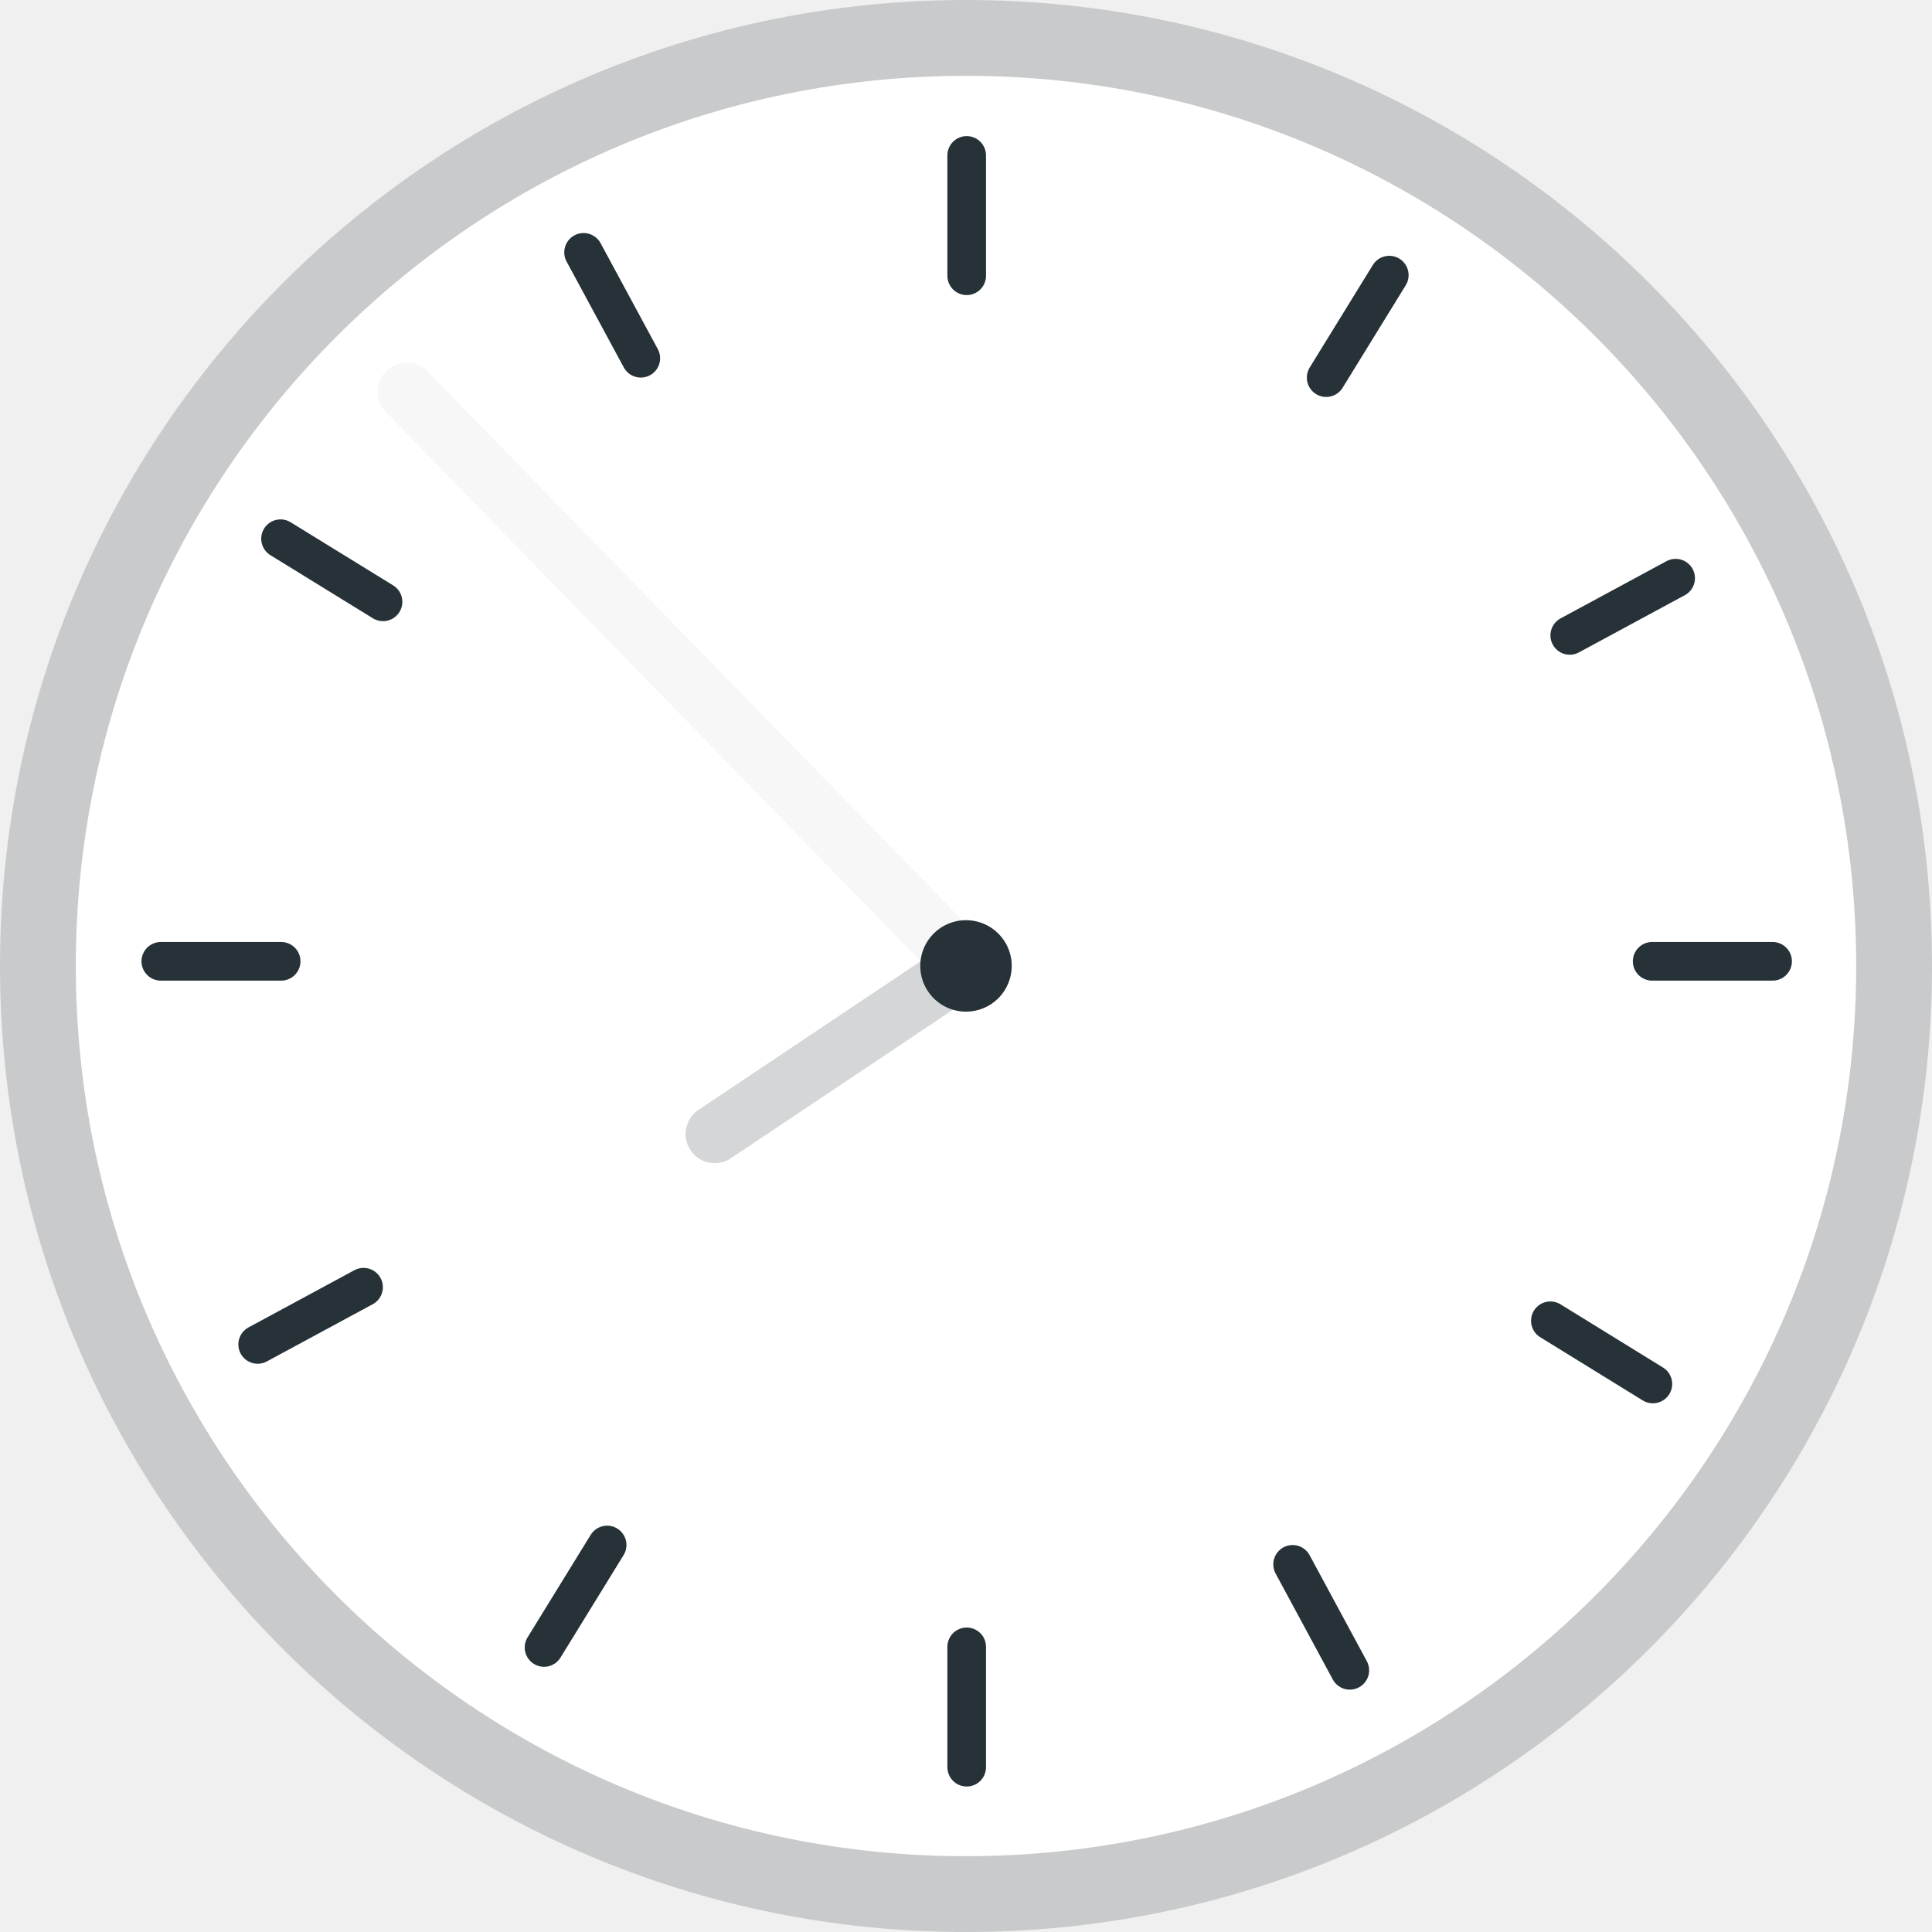
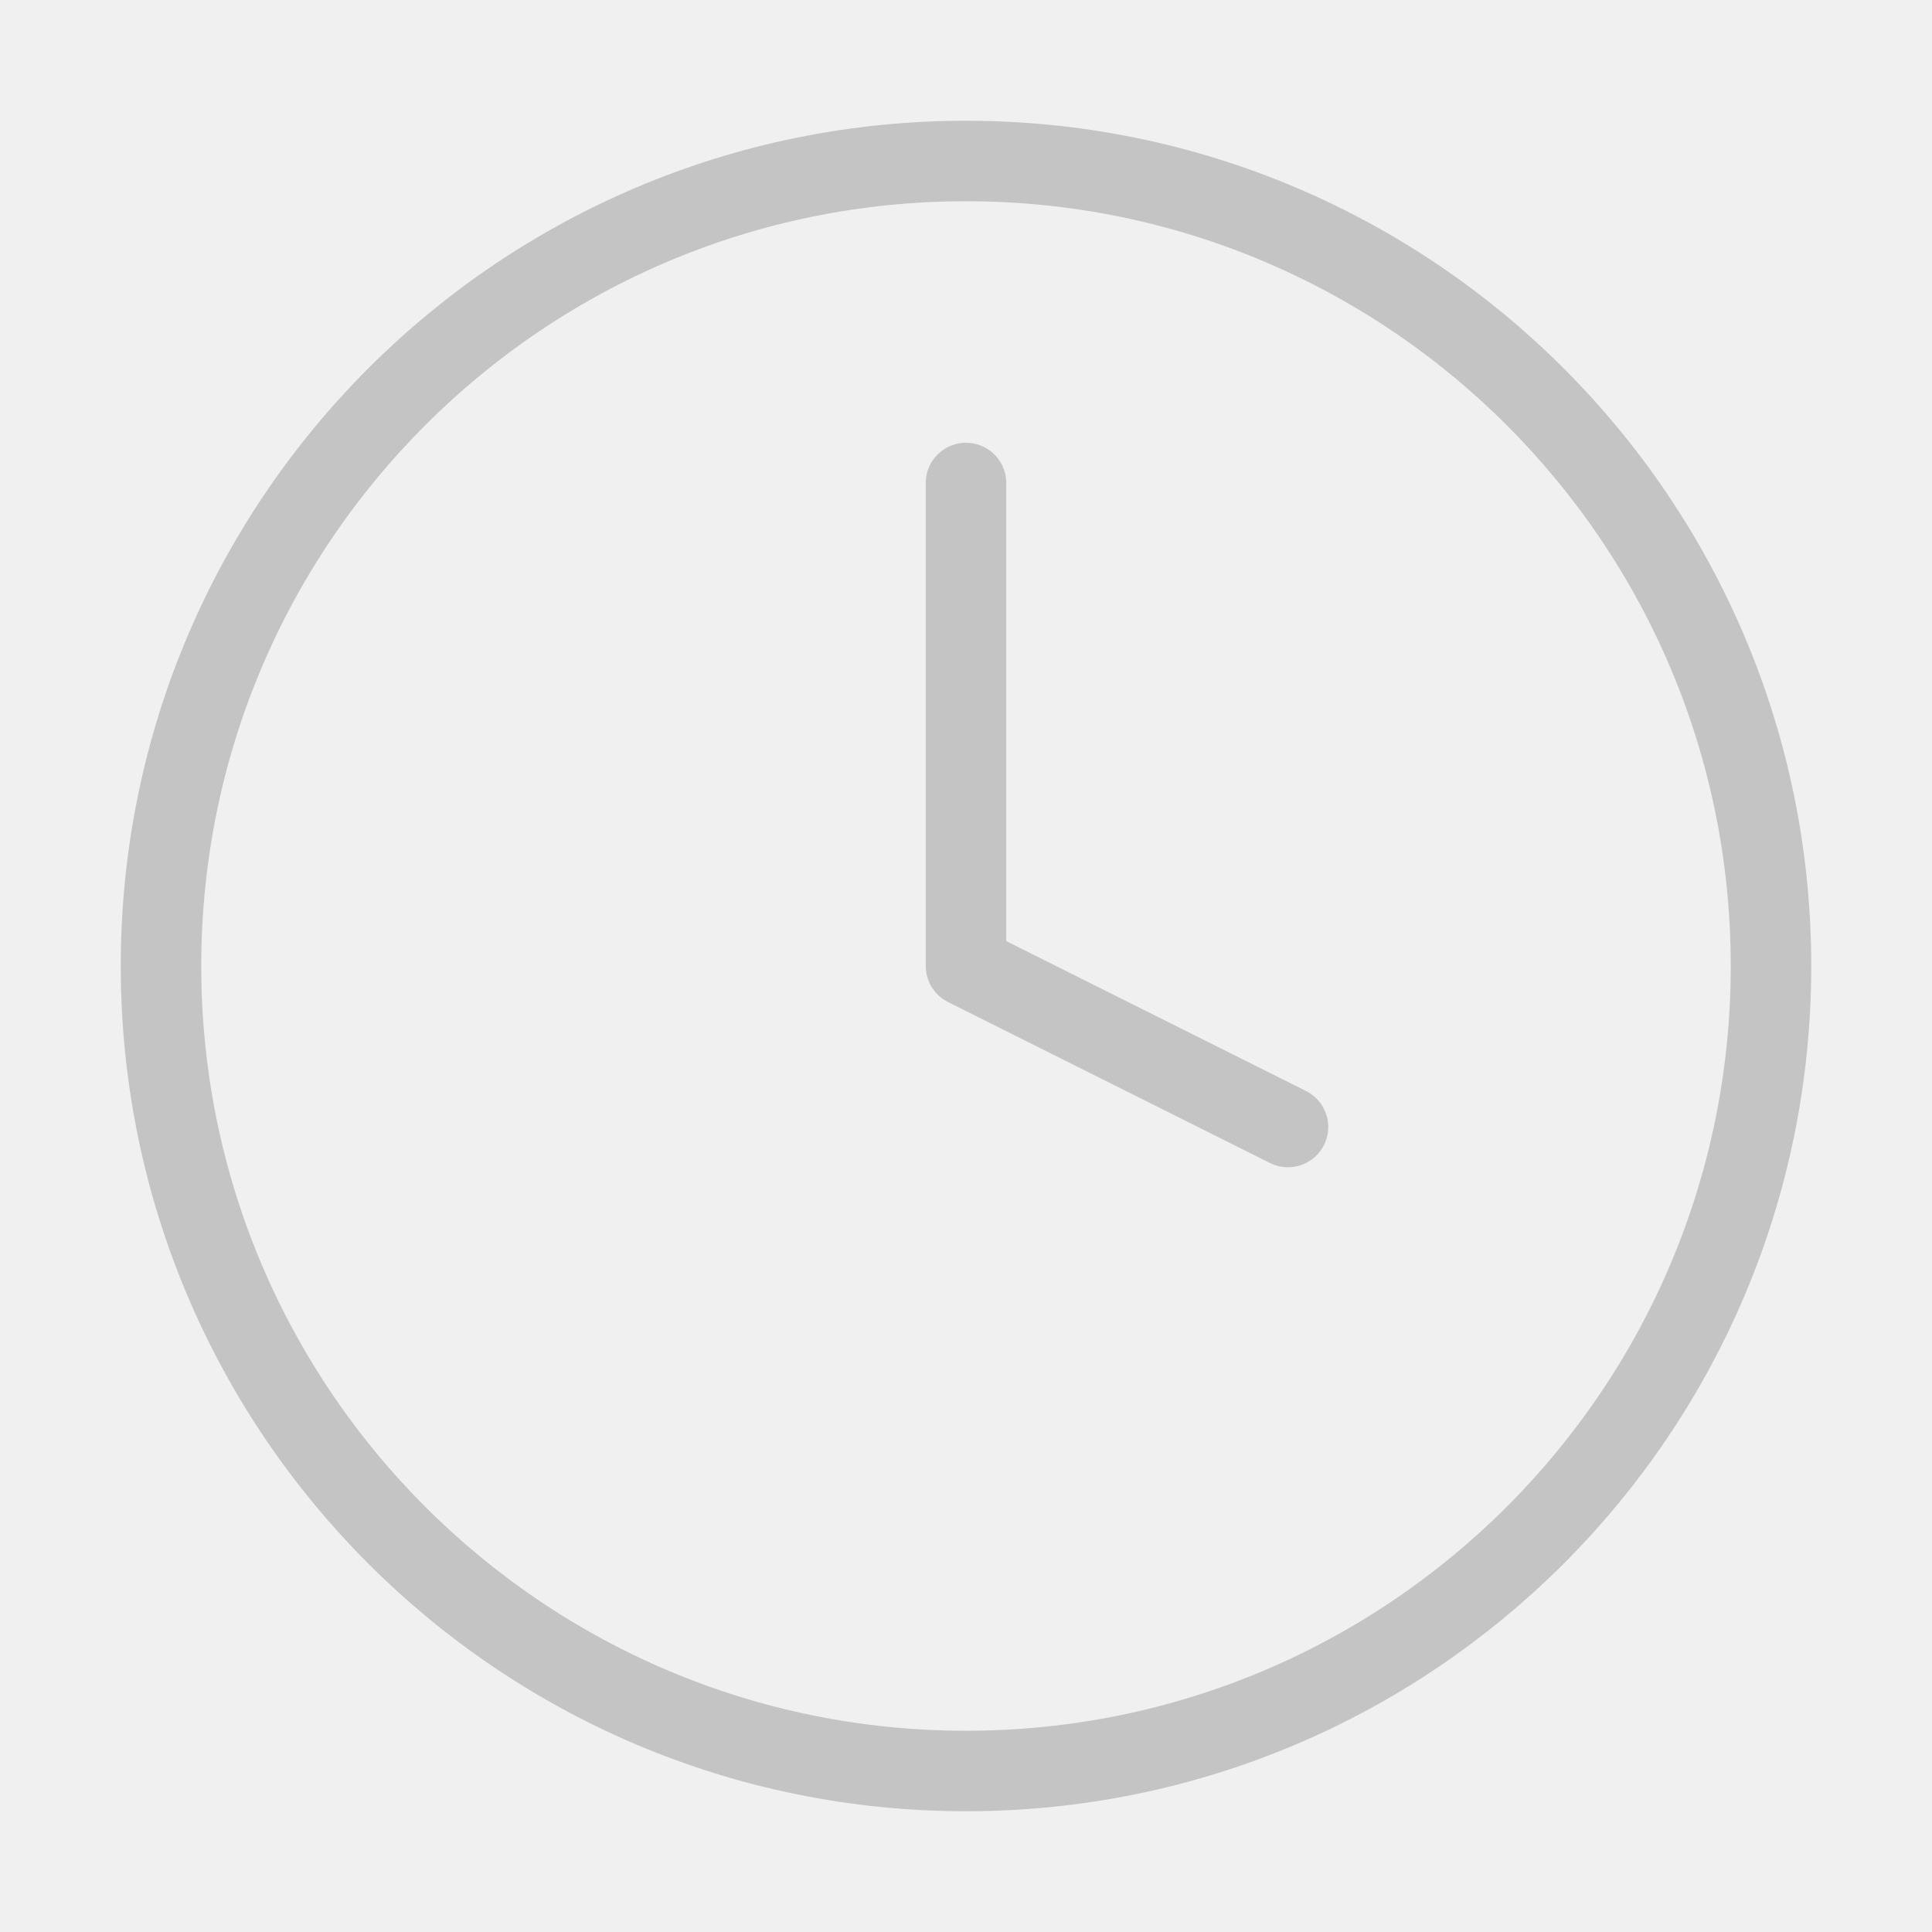
- <svg xmlns="http://www.w3.org/2000/svg" width="100" height="100" viewBox="0 0 100 100" fill="none">
-   <path opacity="0.2" d="M50 100C77.614 100 100 77.614 100 50C100 22.386 77.614 0 50 0C22.386 0 0 22.386 0 50C0 77.614 22.386 100 50 100Z" fill="#263238" />
-   <path d="M50 96.076C75.447 96.076 96.076 75.447 96.076 50C96.076 24.553 75.447 3.924 50 3.924C24.553 3.924 3.924 24.553 3.924 50C3.924 75.447 24.553 96.076 50 96.076Z" fill="white" />
-   <g opacity="0.2">
-     <path opacity="0.2" d="M50 51.507C49.799 51.509 49.6 51.469 49.414 51.392C49.229 51.315 49.061 51.201 48.92 51.057L19.938 21.292C19.673 21.003 19.532 20.622 19.543 20.231C19.554 19.839 19.718 19.467 19.998 19.194C20.279 18.921 20.656 18.767 21.047 18.767C21.439 18.766 21.816 18.919 22.098 19.191L51.084 48.934C51.292 49.146 51.432 49.415 51.487 49.706C51.542 49.998 51.51 50.299 51.395 50.572C51.279 50.846 51.086 51.079 50.839 51.243C50.591 51.407 50.301 51.494 50.005 51.494L50 51.507Z" fill="#263238" />
-   </g>
-   <path opacity="0.2" d="M37.001 60.205C36.676 60.207 36.36 60.104 36.099 59.911C35.838 59.719 35.646 59.447 35.551 59.137C35.457 58.827 35.465 58.494 35.575 58.189C35.684 57.884 35.889 57.622 36.159 57.442L49.163 48.745C49.495 48.534 49.897 48.462 50.282 48.544C50.667 48.625 51.004 48.854 51.223 49.181C51.441 49.508 51.523 49.908 51.451 50.294C51.379 50.681 51.159 51.025 50.837 51.251L37.837 59.949C37.59 60.115 37.299 60.204 37.001 60.205Z" fill="#263238" />
-   <path d="M51.867 50C51.868 49.63 51.76 49.269 51.555 48.961C51.35 48.654 51.059 48.414 50.718 48.272C50.377 48.13 50.001 48.092 49.639 48.163C49.276 48.235 48.943 48.413 48.681 48.673C48.42 48.934 48.241 49.267 48.169 49.63C48.096 49.992 48.133 50.368 48.274 50.709C48.416 51.05 48.655 51.342 48.962 51.548C49.269 51.753 49.63 51.863 50 51.863C50.495 51.863 50.969 51.667 51.319 51.318C51.669 50.968 51.866 50.495 51.867 50Z" fill="#263238" stroke="#263238" stroke-miterlimit="10" stroke-linecap="round" />
-   <path d="M50.036 8.045V14.273" stroke="#263238" stroke-width="2" stroke-miterlimit="10" stroke-linecap="round" />
-   <path d="M50.036 85.241V91.469" stroke="#263238" stroke-width="2" stroke-miterlimit="10" stroke-linecap="round" />
-   <path d="M91.748 49.757H85.516" stroke="#263238" stroke-width="2" stroke-miterlimit="10" stroke-linecap="round" />
-   <path d="M14.552 49.757H8.324" stroke="#263238" stroke-width="2" stroke-miterlimit="10" stroke-linecap="round" />
-   <path d="M71.909 14.241L68.642 19.546" stroke="#263238" stroke-width="2" stroke-miterlimit="10" stroke-linecap="round" />
-   <path d="M31.425 79.968L28.159 85.273" stroke="#263238" stroke-width="2" stroke-miterlimit="10" stroke-linecap="round" />
-   <path d="M86.731 29.927L81.25 32.888" stroke="#263238" stroke-width="2" stroke-miterlimit="10" stroke-linecap="round" />
-   <path d="M18.817 66.626L13.337 69.587" stroke="#263238" stroke-width="2" stroke-miterlimit="10" stroke-linecap="round" />
-   <path d="M85.552 71.634L80.247 68.363" stroke="#263238" stroke-width="2" stroke-miterlimit="10" stroke-linecap="round" />
-   <path d="M19.825 31.151L14.52 27.884" stroke="#263238" stroke-width="2" stroke-miterlimit="10" stroke-linecap="round" />
-   <path d="M69.866 86.456L66.905 80.971" stroke="#263238" stroke-width="2" stroke-miterlimit="10" stroke-linecap="round" />
-   <path d="M33.167 18.543L30.206 13.062" stroke="#263238" stroke-width="2" stroke-miterlimit="10" stroke-linecap="round" />
+ <svg xmlns="http://www.w3.org/2000/svg" width="48" height="48" viewBox="0 0 48 48" fill="none">
+   <path d="M24 44C35.046 44 44 35.046 44 24C44 12.954 35.046 4 24 4C12.954 4 4 12.954 4 24C4 35.046 12.954 44 24 44Z" stroke="#C4C4C4" stroke-width="2" stroke-linecap="round" stroke-linejoin="round" />
+   <path d="M24 12V24L32 28" stroke="#C4C4C4" stroke-width="2" stroke-linecap="round" stroke-linejoin="round" />
</svg>
